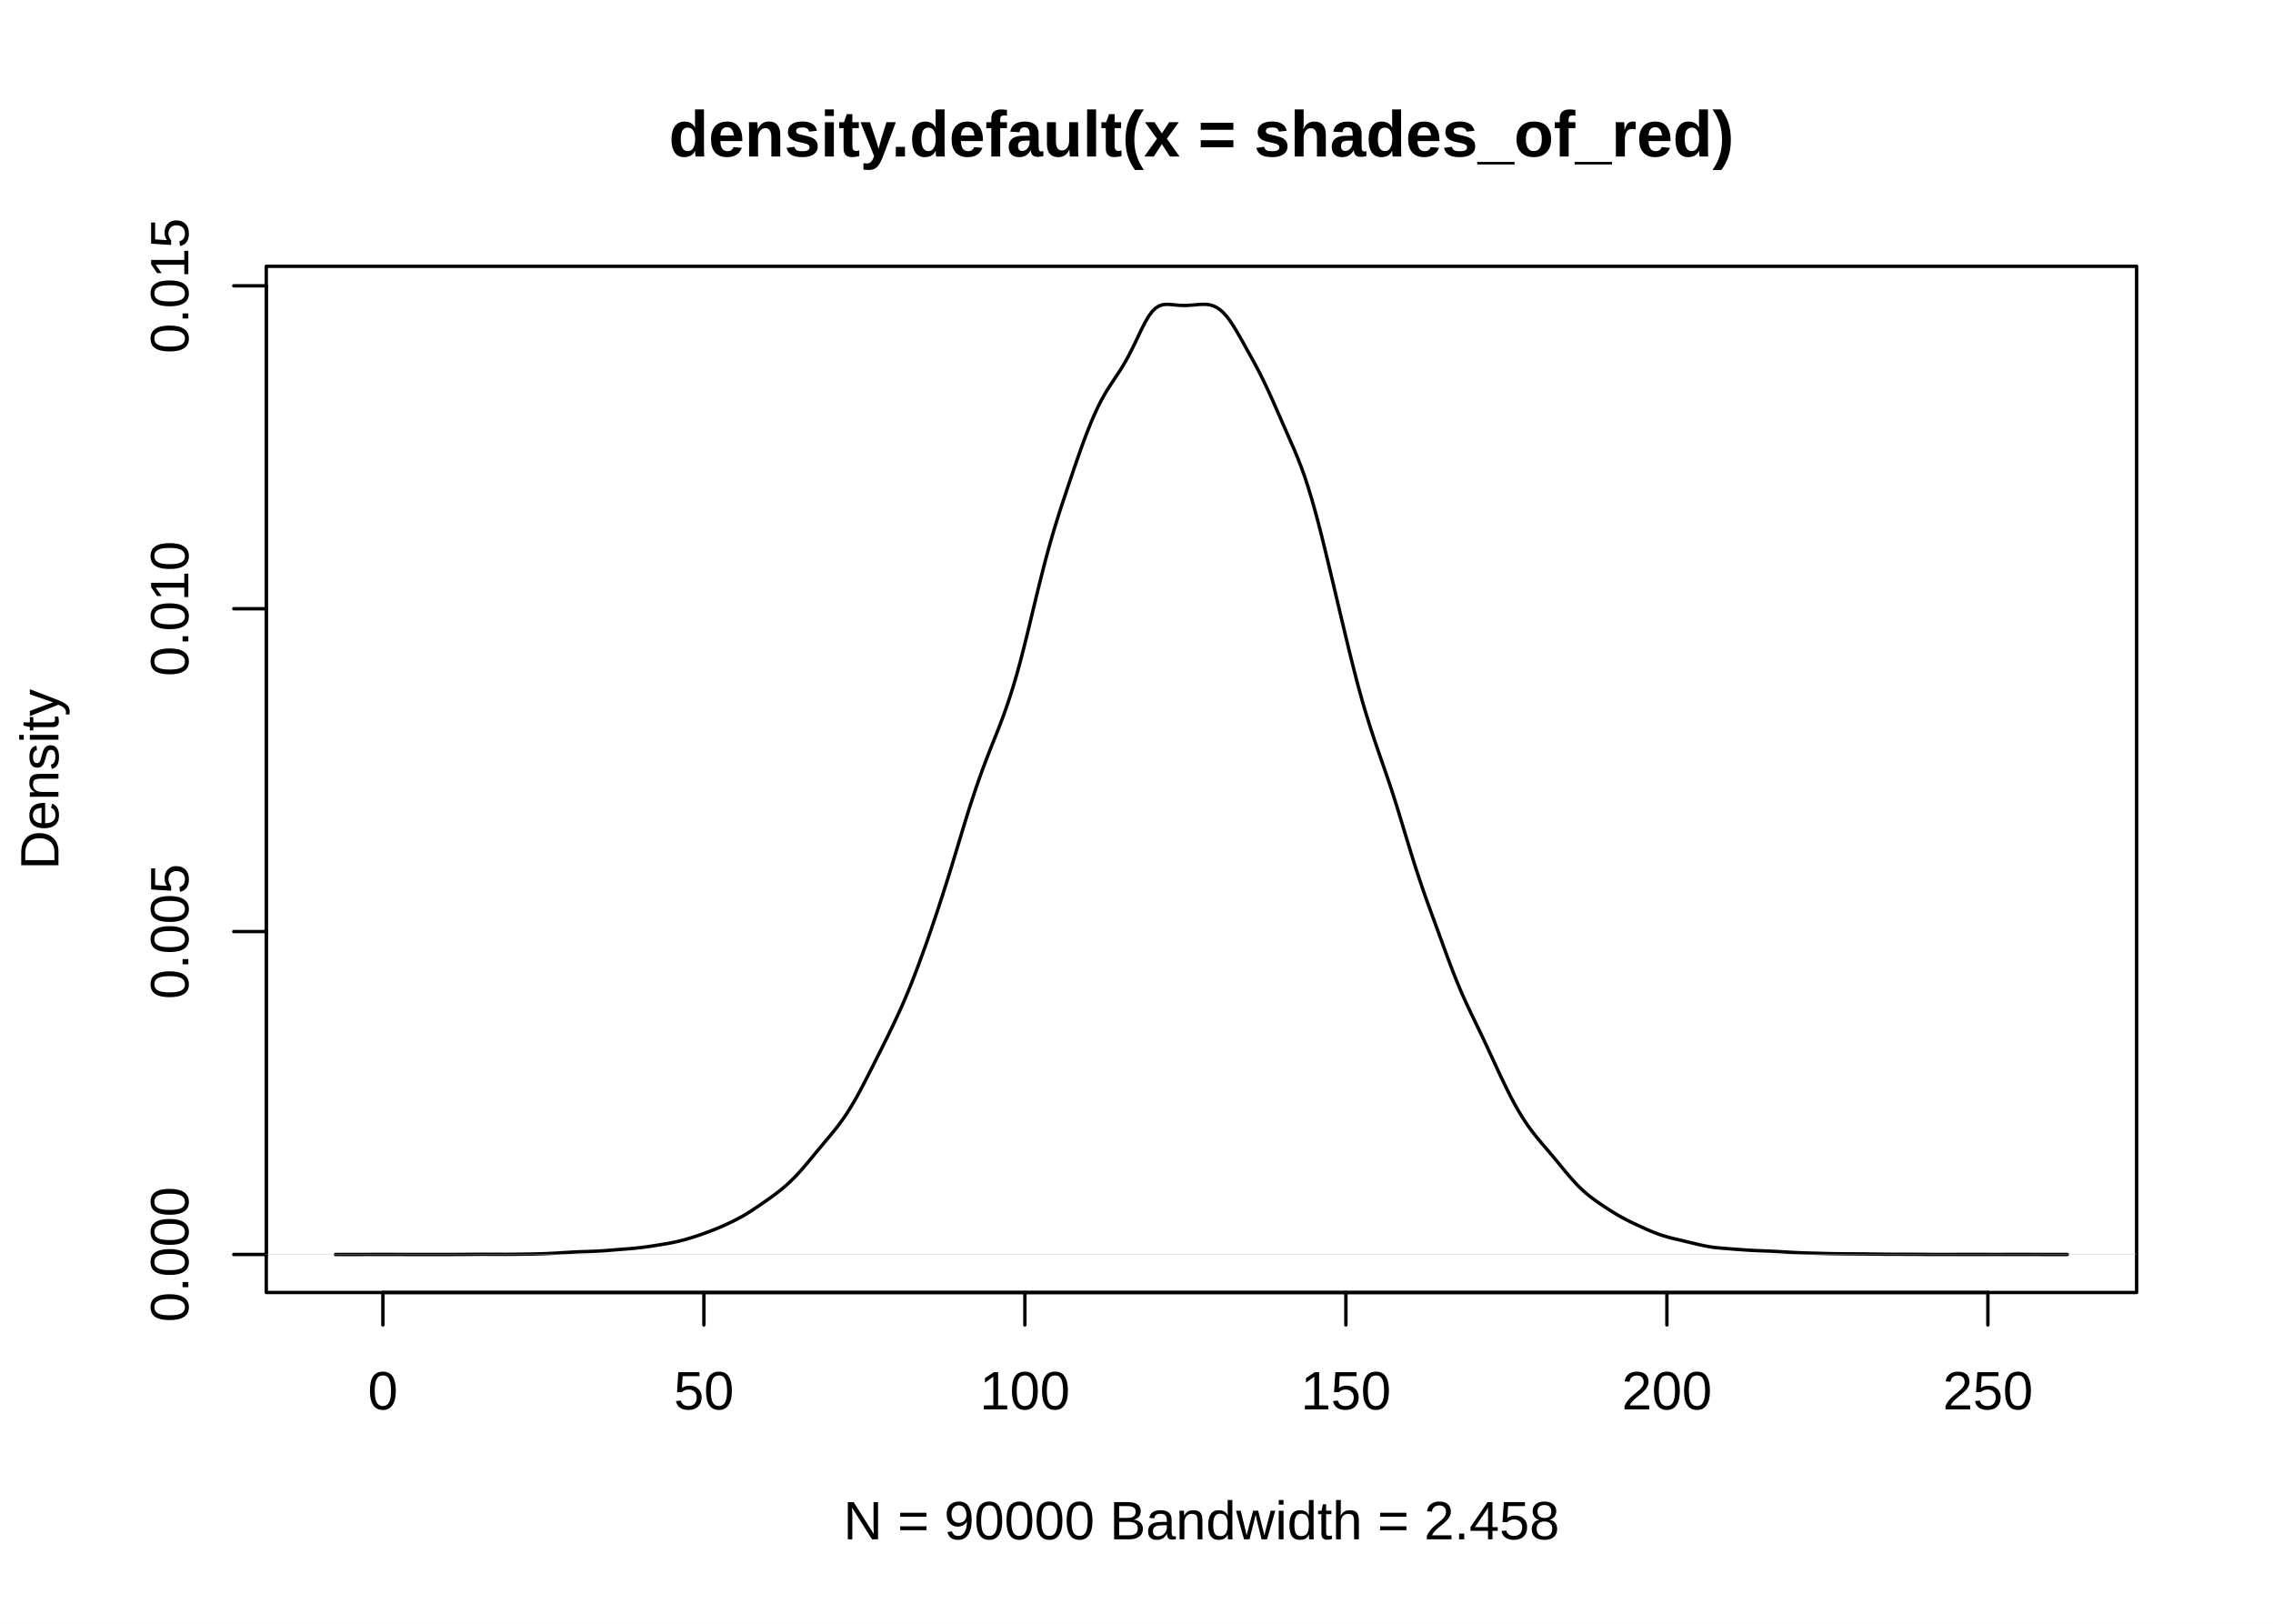
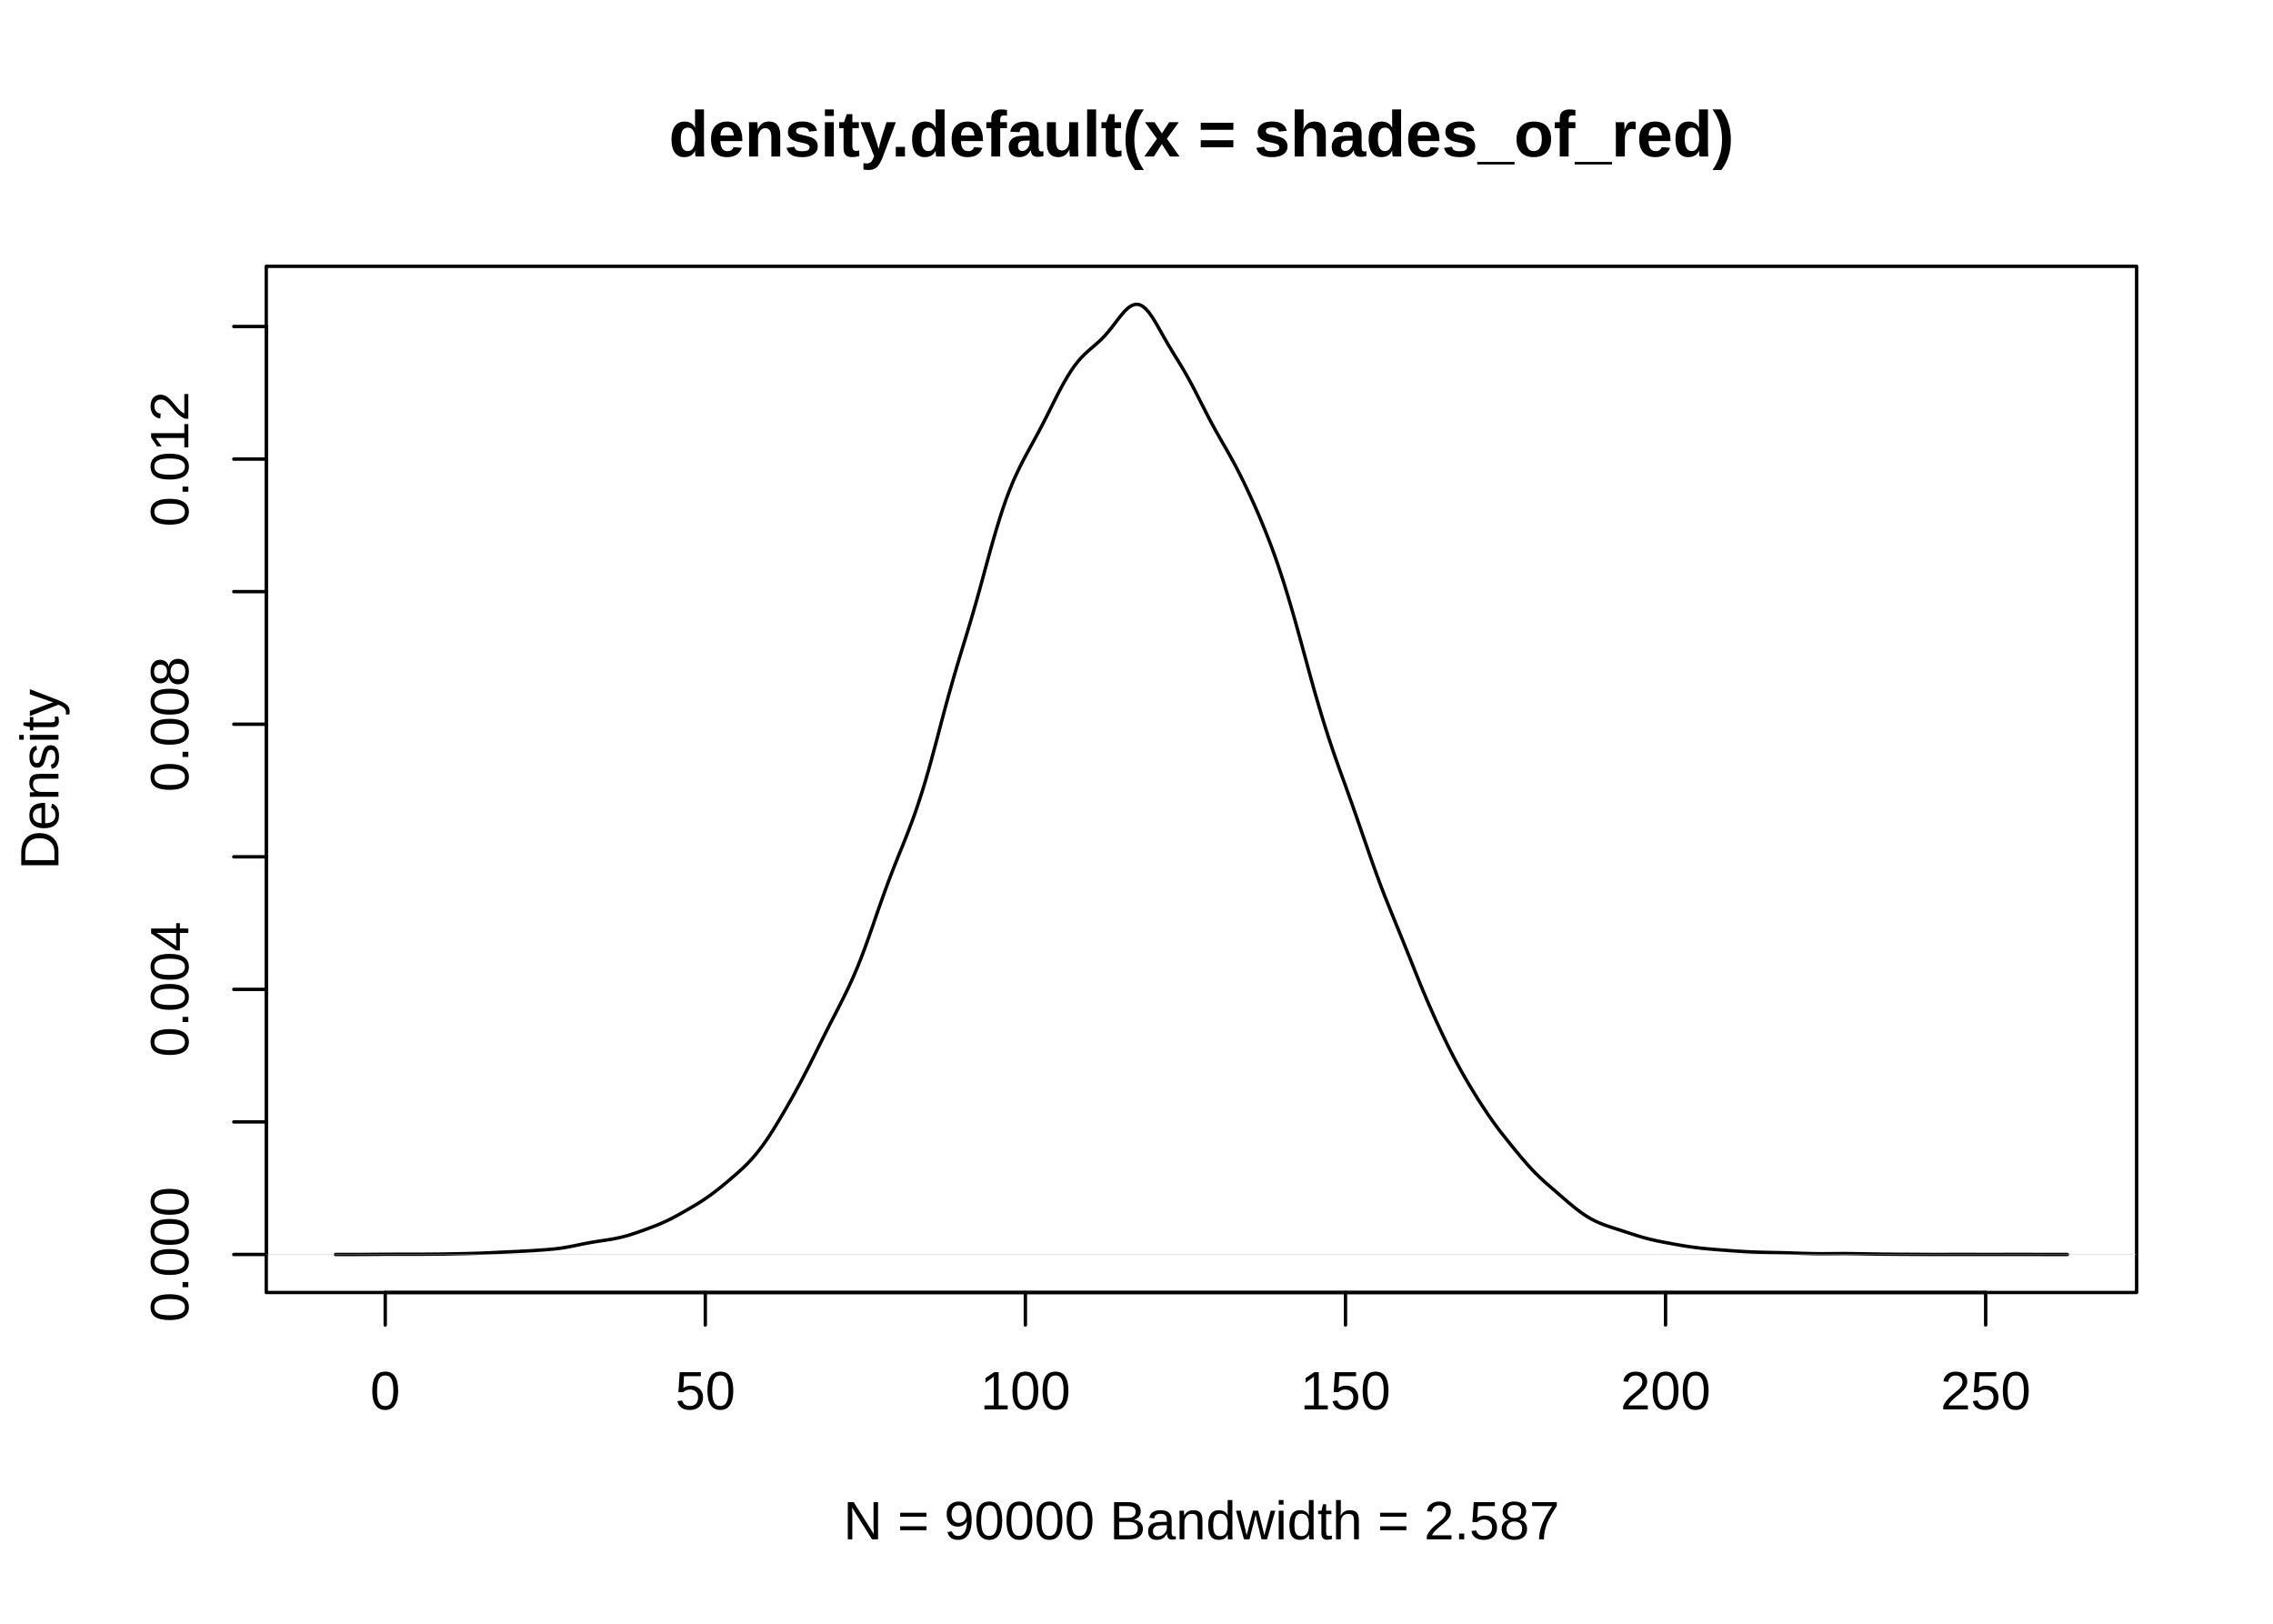
<svg xmlns="http://www.w3.org/2000/svg" class="svglite" width="504.00pt" height="360.00pt" viewBox="0 0 504.00 360.00">
  <defs>
    <style type="text/css">
    .svglite line, .svglite polyline, .svglite polygon, .svglite path, .svglite rect, .svglite circle {
      fill: none;
      stroke: #000000;
      stroke-linecap: round;
      stroke-linejoin: round;
      stroke-miterlimit: 10.00;
    }
    .svglite text {
      white-space: pre;
    }
  </style>
  </defs>
  <rect width="100%" height="100%" style="stroke: none; fill: #FFFFFF;" />
  <defs>
    <clipPath id="cpMC4wMHw1MDQuMDB8MC4wMHwzNjAuMDA=">
      <rect x="0.00" y="0.00" width="504.00" height="360.00" />
    </clipPath>
  </defs>
  <g clip-path="url(#cpMC4wMHw1MDQuMDB8MC4wMHwzNjAuMDA=)">
</g>
  <defs>
    <clipPath id="cpNTkuMDR8NDczLjc2fDU5LjA0fDI4Ni41Ng==">
      <rect x="59.04" y="59.04" width="414.72" height="227.52" />
    </clipPath>
  </defs>
  <g clip-path="url(#cpNTkuMDR8NDczLjc2fDU5LjA0fDI4Ni41Ng==)">
-     <polyline points="74.40,278.13 75.15,278.13 75.90,278.13 76.65,278.13 77.41,278.13 78.16,278.13 78.91,278.13 79.66,278.13 80.41,278.12 81.16,278.12 81.91,278.12 82.67,278.11 83.42,278.11 84.17,278.11 84.92,278.11 85.67,278.11 86.42,278.11 87.17,278.11 87.93,278.12 88.68,278.12 89.43,278.12 90.18,278.13 90.93,278.13 91.68,278.13 92.44,278.13 93.19,278.13 93.94,278.13 94.69,278.13 95.44,278.13 96.19,278.13 96.94,278.13 97.70,278.13 98.45,278.13 99.20,278.13 99.95,278.13 100.70,278.12 101.45,278.12 102.20,278.11 102.96,278.11 103.71,278.10 104.46,278.10 105.21,278.09 105.96,278.09 106.71,278.08 107.46,278.08 108.22,278.08 108.97,278.09 109.72,278.09 110.47,278.09 111.22,278.09 111.97,278.10 112.72,278.09 113.48,278.09 114.23,278.08 114.98,278.07 115.73,278.06 116.48,278.05 117.23,278.04 117.99,278.03 118.74,278.01 119.49,277.99 120.24,277.97 120.99,277.94 121.74,277.91 122.49,277.87 123.25,277.83 124.00,277.78 124.75,277.73 125.50,277.69 126.25,277.64 127.00,277.60 127.75,277.56 128.51,277.53 129.26,277.50 130.01,277.48 130.76,277.45 131.51,277.43 132.26,277.39 133.01,277.35 133.77,277.31 134.52,277.25 135.27,277.19 136.02,277.13 136.77,277.07 137.52,277.01 138.27,276.95 139.03,276.89 139.78,276.83 140.53,276.76 141.28,276.69 142.03,276.60 142.78,276.51 143.54,276.41 144.29,276.30 145.04,276.18 145.79,276.07 146.54,275.94 147.29,275.82 148.04,275.69 148.80,275.55 149.55,275.40 150.30,275.23 151.05,275.05 151.80,274.85 152.55,274.63 153.30,274.41 154.06,274.17 154.81,273.92 155.56,273.66 156.31,273.39 157.06,273.12 157.81,272.83 158.56,272.53 159.32,272.22 160.07,271.90 160.82,271.57 161.57,271.22 162.32,270.87 163.07,270.49 163.82,270.09 164.58,269.68 165.33,269.24 166.08,268.78 166.83,268.30 167.58,267.80 168.33,267.29 169.08,266.77 169.84,266.25 170.59,265.72 171.34,265.18 172.09,264.62 172.84,264.04 173.59,263.43 174.35,262.78 175.10,262.09 175.85,261.36 176.60,260.59 177.35,259.77 178.10,258.92 178.85,258.04 179.61,257.14 180.36,256.23 181.11,255.32 181.86,254.42 182.61,253.52 183.36,252.63 184.11,251.73 184.87,250.81 185.62,249.86 186.37,248.87 187.12,247.82 187.87,246.70 188.62,245.51 189.37,244.25 190.13,242.91 190.88,241.52 191.63,240.09 192.38,238.63 193.13,237.15 193.88,235.66 194.63,234.17 195.39,232.66 196.14,231.16 196.89,229.63 197.64,228.09 198.39,226.51 199.14,224.90 199.90,223.23 200.65,221.51 201.40,219.72 202.15,217.87 202.90,215.94 203.65,213.96 204.40,211.91 205.16,209.82 205.91,207.68 206.66,205.51 207.41,203.29 208.16,201.03 208.91,198.73 209.66,196.38 210.42,193.98 211.17,191.54 211.92,189.06 212.67,186.57 213.42,184.09 214.17,181.64 214.92,179.24 215.68,176.91 216.43,174.66 217.18,172.50 217.93,170.43 218.68,168.44 219.43,166.50 220.18,164.61 220.94,162.72 221.69,160.80 222.44,158.82 223.19,156.72 223.94,154.49 224.69,152.10 225.45,149.53 226.20,146.80 226.95,143.92 227.70,140.91 228.45,137.82 229.20,134.69 229.95,131.58 230.71,128.52 231.46,125.56 232.21,122.73 232.96,120.04 233.71,117.48 234.46,115.04 235.21,112.68 235.97,110.39 236.72,108.14 237.47,105.91 238.22,103.71 238.97,101.53 239.72,99.41 240.47,97.35 241.23,95.38 241.98,93.51 242.73,91.78 243.48,90.17 244.23,88.70 244.98,87.35 245.73,86.11 246.49,84.95 247.24,83.82 247.99,82.70 248.74,81.52 249.49,80.27 250.24,78.91 250.99,77.44 251.75,75.89 252.50,74.30 253.25,72.75 254.00,71.30 254.75,70.04 255.50,69.03 256.26,68.30 257.01,67.83 257.76,67.57 258.51,67.48 259.26,67.49 260.01,67.56 260.76,67.63 261.52,67.69 262.27,67.72 263.02,67.72 263.77,67.68 264.52,67.63 265.27,67.56 266.02,67.50 266.78,67.47 267.53,67.49 268.28,67.59 269.03,67.81 269.78,68.16 270.53,68.67 271.28,69.35 272.04,70.20 272.79,71.21 273.54,72.34 274.29,73.58 275.04,74.89 275.79,76.23 276.54,77.58 277.30,78.94 278.05,80.31 278.80,81.72 279.55,83.17 280.30,84.69 281.05,86.28 281.81,87.93 282.56,89.62 283.31,91.33 284.06,93.05 284.81,94.76 285.56,96.46 286.31,98.17 287.07,99.91 287.82,101.72 288.57,103.66 289.32,105.76 290.07,108.04 290.82,110.51 291.57,113.17 292.33,115.98 293.08,118.92 293.83,121.96 294.58,125.06 295.33,128.21 296.08,131.38 296.83,134.55 297.59,137.72 298.34,140.86 299.09,143.97 299.84,147.01 300.59,149.95 301.34,152.79 302.09,155.49 302.85,158.06 303.60,160.49 304.35,162.81 305.10,165.04 305.85,167.22 306.60,169.38 307.35,171.55 308.11,173.77 308.86,176.06 309.61,178.42 310.36,180.84 311.11,183.32 311.86,185.81 312.62,188.28 313.37,190.71 314.12,193.06 314.87,195.33 315.62,197.53 316.37,199.66 317.12,201.74 317.88,203.80 318.63,205.85 319.38,207.90 320.13,209.96 320.88,212.00 321.63,214.01 322.38,215.97 323.14,217.85 323.89,219.64 324.64,221.35 325.39,222.99 326.14,224.57 326.89,226.13 327.64,227.69 328.40,229.25 329.15,230.84 329.90,232.45 330.65,234.07 331.40,235.70 332.15,237.33 332.90,238.93 333.66,240.50 334.41,242.03 335.16,243.50 335.91,244.90 336.66,246.23 337.41,247.48 338.17,248.65 338.92,249.75 339.67,250.77 340.42,251.74 341.17,252.66 341.92,253.56 342.67,254.44 343.43,255.32 344.18,256.21 344.93,257.11 345.68,258.02 346.43,258.93 347.18,259.84 347.93,260.73 348.69,261.59 349.44,262.41 350.19,263.18 350.94,263.90 351.69,264.56 352.44,265.18 353.19,265.75 353.95,266.30 354.70,266.82 355.45,267.33 356.20,267.83 356.95,268.31 357.70,268.78 358.45,269.24 359.21,269.67 359.96,270.09 360.71,270.48 361.46,270.86 362.21,271.22 362.96,271.57 363.72,271.92 364.47,272.26 365.22,272.60 365.97,272.92 366.72,273.23 367.47,273.52 368.22,273.79 368.98,274.03 369.73,274.25 370.48,274.45 371.23,274.64 371.98,274.81 372.73,274.99 373.48,275.17 374.24,275.35 374.99,275.53 375.74,275.71 376.49,275.89 377.24,276.06 377.99,276.22 378.74,276.36 379.50,276.48 380.25,276.58 381.00,276.66 381.75,276.73 382.50,276.79 383.25,276.85 384.00,276.91 384.76,276.97 385.51,277.02 386.26,277.08 387.01,277.13 387.76,277.18 388.51,277.22 389.26,277.26 390.02,277.29 390.77,277.32 391.52,277.35 392.27,277.38 393.02,277.42 393.77,277.45 394.53,277.49 395.28,277.54 396.03,277.58 396.78,277.63 397.53,277.67 398.28,277.71 399.03,277.74 399.79,277.77 400.54,277.80 401.29,277.82 402.04,277.84 402.79,277.86 403.54,277.88 404.29,277.90 405.05,277.92 405.80,277.94 406.55,277.95 407.30,277.96 408.05,277.97 408.80,277.98 409.55,277.99 410.31,277.99 411.06,277.99 411.81,278.00 412.56,278.01 413.31,278.01 414.06,278.02 414.81,278.03 415.57,278.04 416.32,278.05 417.07,278.06 417.82,278.07 418.57,278.07 419.32,278.08 420.08,278.08 420.83,278.08 421.58,278.08 422.33,278.09 423.08,278.09 423.83,278.09 424.58,278.09 425.34,278.10 426.09,278.10 426.84,278.11 427.59,278.11 428.34,278.12 429.09,278.12 429.84,278.12 430.60,278.12 431.35,278.12 432.10,278.12 432.85,278.12 433.60,278.12 434.35,278.11 435.10,278.11 435.86,278.11 436.61,278.11 437.36,278.11 438.11,278.11 438.86,278.11 439.61,278.11 440.36,278.11 441.12,278.12 441.87,278.12 442.62,278.12 443.37,278.12 444.12,278.12 444.87,278.11 445.63,278.11 446.38,278.11 447.13,278.11 447.88,278.11 448.63,278.11 449.38,278.11 450.13,278.11 450.89,278.12 451.64,278.12 452.39,278.12 453.14,278.13 453.89,278.13 454.64,278.13 455.39,278.13 456.15,278.13 456.90,278.13 457.65,278.13 458.40,278.13 " style="stroke-width: 0.75;" />
+     <polyline points="74.40,278.13 75.15,278.13 75.90,278.13 76.65,278.13 77.41,278.13 78.16,278.13 78.91,278.13 79.66,278.12 80.41,278.12 81.16,278.11 81.91,278.11 82.67,278.10 83.42,278.10 84.17,278.09 84.92,278.08 85.67,278.08 86.42,278.08 87.17,278.08 87.93,278.07 88.68,278.07 89.43,278.07 90.18,278.07 90.93,278.07 91.68,278.07 92.44,278.07 93.19,278.07 93.94,278.07 94.69,278.06 95.44,278.06 96.19,278.05 96.94,278.05 97.70,278.04 98.45,278.03 99.20,278.01 99.95,278.00 100.70,277.98 101.45,277.97 102.20,277.95 102.96,277.94 103.71,277.92 104.46,277.90 105.21,277.88 105.96,277.86 106.71,277.83 107.46,277.80 108.22,277.77 108.97,277.73 109.72,277.70 110.47,277.66 111.22,277.62 111.97,277.59 112.72,277.55 113.48,277.52 114.23,277.48 114.98,277.45 115.73,277.41 116.48,277.37 117.23,277.33 117.99,277.28 118.74,277.23 119.49,277.18 120.24,277.13 120.99,277.07 121.74,277.01 122.49,276.94 123.25,276.87 124.00,276.77 124.75,276.67 125.50,276.54 126.25,276.41 127.00,276.26 127.75,276.11 128.51,275.95 129.26,275.80 130.01,275.65 130.76,275.51 131.51,275.38 132.26,275.26 133.01,275.14 133.77,275.03 134.52,274.92 135.27,274.80 136.02,274.67 136.77,274.52 137.52,274.36 138.27,274.17 139.03,273.97 139.78,273.74 140.53,273.50 141.28,273.25 142.03,272.98 142.78,272.72 143.54,272.44 144.29,272.16 145.04,271.87 145.79,271.57 146.54,271.26 147.29,270.93 148.04,270.58 148.80,270.21 149.55,269.81 150.30,269.41 151.05,268.99 151.80,268.56 152.55,268.13 153.30,267.69 154.06,267.24 154.81,266.79 155.56,266.31 156.31,265.82 157.06,265.30 157.81,264.76 158.56,264.19 159.32,263.60 160.07,263.00 160.82,262.38 161.57,261.75 162.32,261.11 163.07,260.46 163.82,259.80 164.58,259.11 165.33,258.39 166.08,257.63 166.83,256.81 167.58,255.94 168.33,255.00 169.08,254.00 169.84,252.94 170.59,251.82 171.34,250.65 172.09,249.44 172.84,248.20 173.59,246.93 174.35,245.64 175.10,244.32 175.85,242.99 176.60,241.63 177.35,240.24 178.10,238.82 178.85,237.38 179.61,235.90 180.36,234.41 181.11,232.90 181.86,231.39 182.61,229.88 183.36,228.39 184.11,226.91 184.87,225.45 185.62,223.99 186.37,222.52 187.12,221.03 187.87,219.49 188.62,217.89 189.37,216.20 190.13,214.42 190.88,212.54 191.63,210.57 192.38,208.50 193.13,206.37 193.88,204.20 194.63,202.03 195.39,199.88 196.14,197.77 196.89,195.73 197.64,193.75 198.39,191.83 199.14,189.95 199.90,188.09 200.65,186.22 201.40,184.31 202.15,182.33 202.90,180.26 203.65,178.06 204.40,175.73 205.16,173.26 205.91,170.67 206.66,167.95 207.41,165.16 208.16,162.32 208.91,159.46 209.66,156.65 210.42,153.89 211.17,151.22 211.92,148.63 212.67,146.12 213.42,143.65 214.17,141.19 214.92,138.70 215.68,136.16 216.43,133.54 217.18,130.85 217.93,128.11 218.68,125.35 219.43,122.61 220.18,119.92 220.94,117.33 221.69,114.87 222.44,112.56 223.19,110.42 223.94,108.44 224.69,106.63 225.45,104.96 226.20,103.40 226.95,101.94 227.70,100.53 228.45,99.15 229.20,97.77 229.95,96.39 230.71,94.97 231.46,93.52 232.21,92.05 232.96,90.55 233.71,89.04 234.46,87.56 235.21,86.11 235.97,84.73 236.72,83.44 237.47,82.25 238.22,81.16 238.97,80.19 239.72,79.33 240.47,78.56 241.23,77.87 241.98,77.21 242.73,76.57 243.48,75.91 244.23,75.21 244.98,74.43 245.73,73.56 246.49,72.63 247.24,71.65 247.99,70.67 248.74,69.73 249.49,68.88 250.24,68.19 250.99,67.71 251.75,67.47 252.50,67.50 253.25,67.82 254.00,68.42 254.75,69.27 255.50,70.33 256.26,71.55 257.01,72.86 257.76,74.19 258.51,75.51 259.26,76.79 260.01,78.04 260.76,79.26 261.52,80.49 262.27,81.73 263.02,83.02 263.77,84.37 264.52,85.77 265.27,87.22 266.02,88.71 266.78,90.20 267.53,91.67 268.28,93.11 269.03,94.50 269.78,95.86 270.53,97.19 271.28,98.50 272.04,99.81 272.79,101.15 273.54,102.52 274.29,103.94 275.04,105.41 275.79,106.93 276.54,108.50 277.30,110.12 278.05,111.78 278.80,113.48 279.55,115.24 280.30,117.06 281.05,118.94 281.81,120.90 282.56,122.95 283.31,125.09 284.06,127.33 284.81,129.67 285.56,132.11 286.31,134.64 287.07,137.26 287.82,139.95 288.57,142.68 289.32,145.43 290.07,148.18 290.82,150.91 291.57,153.58 292.33,156.18 293.08,158.71 293.83,161.14 294.58,163.48 295.33,165.74 296.08,167.92 296.83,170.05 297.59,172.15 298.34,174.23 299.09,176.32 299.84,178.42 300.59,180.56 301.34,182.72 302.09,184.90 302.85,187.08 303.60,189.25 304.35,191.39 305.10,193.48 305.85,195.52 306.60,197.51 307.35,199.43 308.11,201.31 308.86,203.16 309.61,205.00 310.36,206.84 311.11,208.69 311.86,210.56 312.62,212.44 313.37,214.33 314.12,216.20 314.87,218.05 315.62,219.86 316.37,221.64 317.12,223.37 317.88,225.07 318.63,226.73 319.38,228.35 320.13,229.94 320.88,231.49 321.63,233.00 322.38,234.46 323.14,235.88 323.89,237.25 324.64,238.58 325.39,239.87 326.14,241.13 326.89,242.36 327.64,243.57 328.40,244.75 329.15,245.90 329.90,247.03 330.65,248.11 331.40,249.16 332.15,250.18 332.90,251.16 333.66,252.12 334.41,253.06 335.16,253.99 335.91,254.91 336.66,255.82 337.41,256.72 338.17,257.60 338.92,258.45 339.67,259.27 340.42,260.05 341.17,260.79 341.92,261.50 342.67,262.18 343.43,262.84 344.18,263.49 344.93,264.14 345.68,264.79 346.43,265.44 347.18,266.09 347.93,266.73 348.69,267.36 349.44,267.96 350.19,268.54 350.94,269.08 351.69,269.58 352.44,270.04 353.19,270.45 353.95,270.83 354.70,271.16 355.45,271.46 356.20,271.74 356.95,271.99 357.70,272.24 358.45,272.48 359.21,272.72 359.96,272.97 360.71,273.21 361.46,273.46 362.21,273.70 362.96,273.94 363.72,274.17 364.47,274.39 365.22,274.59 365.97,274.78 366.72,274.95 367.47,275.12 368.22,275.27 368.98,275.42 369.73,275.56 370.48,275.70 371.23,275.84 371.98,275.97 372.73,276.11 373.48,276.23 374.24,276.35 374.99,276.46 375.74,276.56 376.49,276.65 377.24,276.74 377.99,276.81 378.74,276.89 379.50,276.95 380.25,277.02 381.00,277.08 381.75,277.14 382.50,277.19 383.25,277.25 384.00,277.31 384.76,277.36 385.51,277.41 386.26,277.45 387.01,277.50 387.76,277.53 388.51,277.57 389.26,277.60 390.02,277.62 390.77,277.64 391.52,277.66 392.27,277.68 393.02,277.69 393.77,277.71 394.53,277.72 395.28,277.74 396.03,277.76 396.78,277.78 397.53,277.81 398.28,277.83 399.03,277.86 399.79,277.88 400.54,277.90 401.29,277.92 402.04,277.94 402.79,277.95 403.54,277.96 404.29,277.96 405.05,277.95 405.80,277.95 406.55,277.94 407.30,277.94 408.05,277.93 408.80,277.93 409.55,277.93 410.31,277.94 411.06,277.95 411.81,277.96 412.56,277.97 413.31,277.99 414.06,278.00 414.81,278.01 415.57,278.03 416.32,278.04 417.07,278.05 417.82,278.06 418.57,278.06 419.32,278.07 420.08,278.08 420.83,278.08 421.58,278.09 422.33,278.09 423.08,278.09 423.83,278.10 424.58,278.10 425.34,278.10 426.09,278.11 426.84,278.11 427.59,278.11 428.34,278.12 429.09,278.12 429.84,278.12 430.60,278.12 431.35,278.12 432.10,278.11 432.85,278.11 433.60,278.11 434.35,278.11 435.10,278.11 435.86,278.11 436.61,278.11 437.36,278.11 438.11,278.12 438.86,278.12 439.61,278.12 440.36,278.12 441.12,278.12 441.87,278.12 442.62,278.12 443.37,278.12 444.12,278.12 444.87,278.11 445.63,278.11 446.38,278.11 447.13,278.11 447.88,278.11 448.63,278.11 449.38,278.11 450.13,278.11 450.89,278.12 451.64,278.12 452.39,278.12 453.14,278.13 453.89,278.13 454.64,278.13 455.39,278.13 456.15,278.13 456.90,278.13 457.65,278.13 458.40,278.13 " style="stroke-width: 0.75;" />
  </g>
  <g clip-path="url(#cpMC4wMHw1MDQuMDB8MC4wMHwzNjAuMDA=)">
-     <line x1="84.90" y1="286.56" x2="440.78" y2="286.56" style="stroke-width: 0.75;" />
-     <line x1="84.90" y1="286.56" x2="84.90" y2="293.76" style="stroke-width: 0.75;" />
-     <line x1="156.08" y1="286.56" x2="156.08" y2="293.76" style="stroke-width: 0.75;" />
-     <line x1="227.25" y1="286.56" x2="227.25" y2="293.76" style="stroke-width: 0.75;" />
-     <line x1="298.43" y1="286.56" x2="298.43" y2="293.76" style="stroke-width: 0.75;" />
-     <line x1="369.61" y1="286.56" x2="369.61" y2="293.76" style="stroke-width: 0.75;" />
-     <line x1="440.78" y1="286.56" x2="440.78" y2="293.76" style="stroke-width: 0.75;" />
-     <text x="84.90" y="312.48" text-anchor="middle" style="font-size: 12.00px; font-family: &quot;Arial&quot;;" textLength="6.67px" lengthAdjust="spacingAndGlyphs">0</text>
-     <text x="156.08" y="312.48" text-anchor="middle" style="font-size: 12.00px; font-family: &quot;Arial&quot;;" textLength="13.35px" lengthAdjust="spacingAndGlyphs">50</text>
-     <text x="227.25" y="312.48" text-anchor="middle" style="font-size: 12.00px; font-family: &quot;Arial&quot;;" textLength="20.02px" lengthAdjust="spacingAndGlyphs">100</text>
-     <text x="298.43" y="312.48" text-anchor="middle" style="font-size: 12.00px; font-family: &quot;Arial&quot;;" textLength="20.02px" lengthAdjust="spacingAndGlyphs">150</text>
-     <text x="369.61" y="312.48" text-anchor="middle" style="font-size: 12.00px; font-family: &quot;Arial&quot;;" textLength="20.02px" lengthAdjust="spacingAndGlyphs">200</text>
-     <text x="440.78" y="312.48" text-anchor="middle" style="font-size: 12.00px; font-family: &quot;Arial&quot;;" textLength="20.02px" lengthAdjust="spacingAndGlyphs">250</text>
-     <line x1="59.04" y1="278.13" x2="59.04" y2="63.37" style="stroke-width: 0.75;" />
+     <line x1="85.42" y1="286.56" x2="440.29" y2="286.56" style="stroke-width: 0.75;" />
+     <line x1="85.42" y1="286.56" x2="85.42" y2="293.76" style="stroke-width: 0.75;" />
+     <line x1="156.39" y1="286.56" x2="156.39" y2="293.76" style="stroke-width: 0.75;" />
+     <line x1="227.36" y1="286.56" x2="227.36" y2="293.76" style="stroke-width: 0.75;" />
+     <line x1="298.34" y1="286.56" x2="298.34" y2="293.76" style="stroke-width: 0.75;" />
+     <line x1="369.31" y1="286.56" x2="369.31" y2="293.76" style="stroke-width: 0.75;" />
+     <line x1="440.29" y1="286.56" x2="440.29" y2="293.76" style="stroke-width: 0.75;" />
+     <text x="85.42" y="312.48" text-anchor="middle" style="font-size: 12.00px; font-family: &quot;Arial&quot;;" textLength="6.67px" lengthAdjust="spacingAndGlyphs">0</text>
+     <text x="156.39" y="312.48" text-anchor="middle" style="font-size: 12.00px; font-family: &quot;Arial&quot;;" textLength="13.35px" lengthAdjust="spacingAndGlyphs">50</text>
+     <text x="227.36" y="312.48" text-anchor="middle" style="font-size: 12.00px; font-family: &quot;Arial&quot;;" textLength="20.02px" lengthAdjust="spacingAndGlyphs">100</text>
+     <text x="298.34" y="312.48" text-anchor="middle" style="font-size: 12.00px; font-family: &quot;Arial&quot;;" textLength="20.02px" lengthAdjust="spacingAndGlyphs">150</text>
+     <text x="369.31" y="312.48" text-anchor="middle" style="font-size: 12.00px; font-family: &quot;Arial&quot;;" textLength="20.02px" lengthAdjust="spacingAndGlyphs">200</text>
+     <text x="440.29" y="312.48" text-anchor="middle" style="font-size: 12.00px; font-family: &quot;Arial&quot;;" textLength="20.02px" lengthAdjust="spacingAndGlyphs">250</text>
+     <line x1="59.04" y1="278.13" x2="59.04" y2="72.39" style="stroke-width: 0.75;" />
    <line x1="59.04" y1="278.13" x2="51.84" y2="278.13" style="stroke-width: 0.75;" />
-     <line x1="59.04" y1="206.54" x2="51.84" y2="206.54" style="stroke-width: 0.75;" />
-     <line x1="59.04" y1="134.96" x2="51.84" y2="134.96" style="stroke-width: 0.75;" />
-     <line x1="59.04" y1="63.37" x2="51.84" y2="63.37" style="stroke-width: 0.75;" />
+     <line x1="59.04" y1="248.74" x2="51.84" y2="248.74" style="stroke-width: 0.75;" />
+     <line x1="59.04" y1="219.35" x2="51.84" y2="219.35" style="stroke-width: 0.75;" />
+     <line x1="59.04" y1="189.96" x2="51.84" y2="189.96" style="stroke-width: 0.75;" />
+     <line x1="59.04" y1="160.57" x2="51.84" y2="160.57" style="stroke-width: 0.75;" />
+     <line x1="59.04" y1="131.17" x2="51.84" y2="131.17" style="stroke-width: 0.75;" />
+     <line x1="59.04" y1="101.78" x2="51.84" y2="101.78" style="stroke-width: 0.75;" />
+     <line x1="59.04" y1="72.39" x2="51.84" y2="72.39" style="stroke-width: 0.75;" />
    <text transform="translate(41.76,278.13) rotate(-90)" text-anchor="middle" style="font-size: 12.00px; font-family: &quot;Arial&quot;;" textLength="30.03px" lengthAdjust="spacingAndGlyphs">0.000</text>
-     <text transform="translate(41.76,206.54) rotate(-90)" text-anchor="middle" style="font-size: 12.00px; font-family: &quot;Arial&quot;;" textLength="30.03px" lengthAdjust="spacingAndGlyphs">0.005</text>
-     <text transform="translate(41.76,134.96) rotate(-90)" text-anchor="middle" style="font-size: 12.00px; font-family: &quot;Arial&quot;;" textLength="30.03px" lengthAdjust="spacingAndGlyphs">0.010</text>
-     <text transform="translate(41.76,63.37) rotate(-90)" text-anchor="middle" style="font-size: 12.00px; font-family: &quot;Arial&quot;;" textLength="30.03px" lengthAdjust="spacingAndGlyphs">0.015</text>
+     <text transform="translate(41.76,219.35) rotate(-90)" text-anchor="middle" style="font-size: 12.00px; font-family: &quot;Arial&quot;;" textLength="30.03px" lengthAdjust="spacingAndGlyphs">0.004</text>
+     <text transform="translate(41.76,160.57) rotate(-90)" text-anchor="middle" style="font-size: 12.00px; font-family: &quot;Arial&quot;;" textLength="30.03px" lengthAdjust="spacingAndGlyphs">0.008</text>
+     <text transform="translate(41.76,101.78) rotate(-90)" text-anchor="middle" style="font-size: 12.00px; font-family: &quot;Arial&quot;;" textLength="30.03px" lengthAdjust="spacingAndGlyphs">0.012</text>
    <polygon points="59.04,286.56 473.76,286.56 473.76,59.04 59.04,59.04 " style="stroke-width: 0.75;" />
    <text x="266.40" y="34.70" text-anchor="middle" style="font-size: 14.40px; font-weight: bold; font-family: &quot;Arial&quot;;" textLength="237.17px" lengthAdjust="spacingAndGlyphs">density.default(x = shades_of_red)</text>
-     <text x="266.40" y="341.28" text-anchor="middle" style="font-size: 12.00px; font-family: &quot;Arial&quot;;" textLength="165.46px" lengthAdjust="spacingAndGlyphs">N = 90000   Bandwidth = 2.458</text>
+     <text x="266.40" y="341.28" text-anchor="middle" style="font-size: 12.00px; font-family: &quot;Arial&quot;;" textLength="165.46px" lengthAdjust="spacingAndGlyphs">N = 90000   Bandwidth = 2.587</text>
    <text transform="translate(12.96,172.80) rotate(-90)" text-anchor="middle" style="font-size: 12.00px; font-family: &quot;Arial&quot;;" textLength="40.01px" lengthAdjust="spacingAndGlyphs">Density</text>
  </g>
  <g clip-path="url(#cpNTkuMDR8NDczLjc2fDU5LjA0fDI4Ni41Ng==)">
    <line x1="59.04" y1="278.13" x2="473.76" y2="278.13" style="stroke-width: 0.075; stroke: #BEBEBE;" />
  </g>
</svg>
